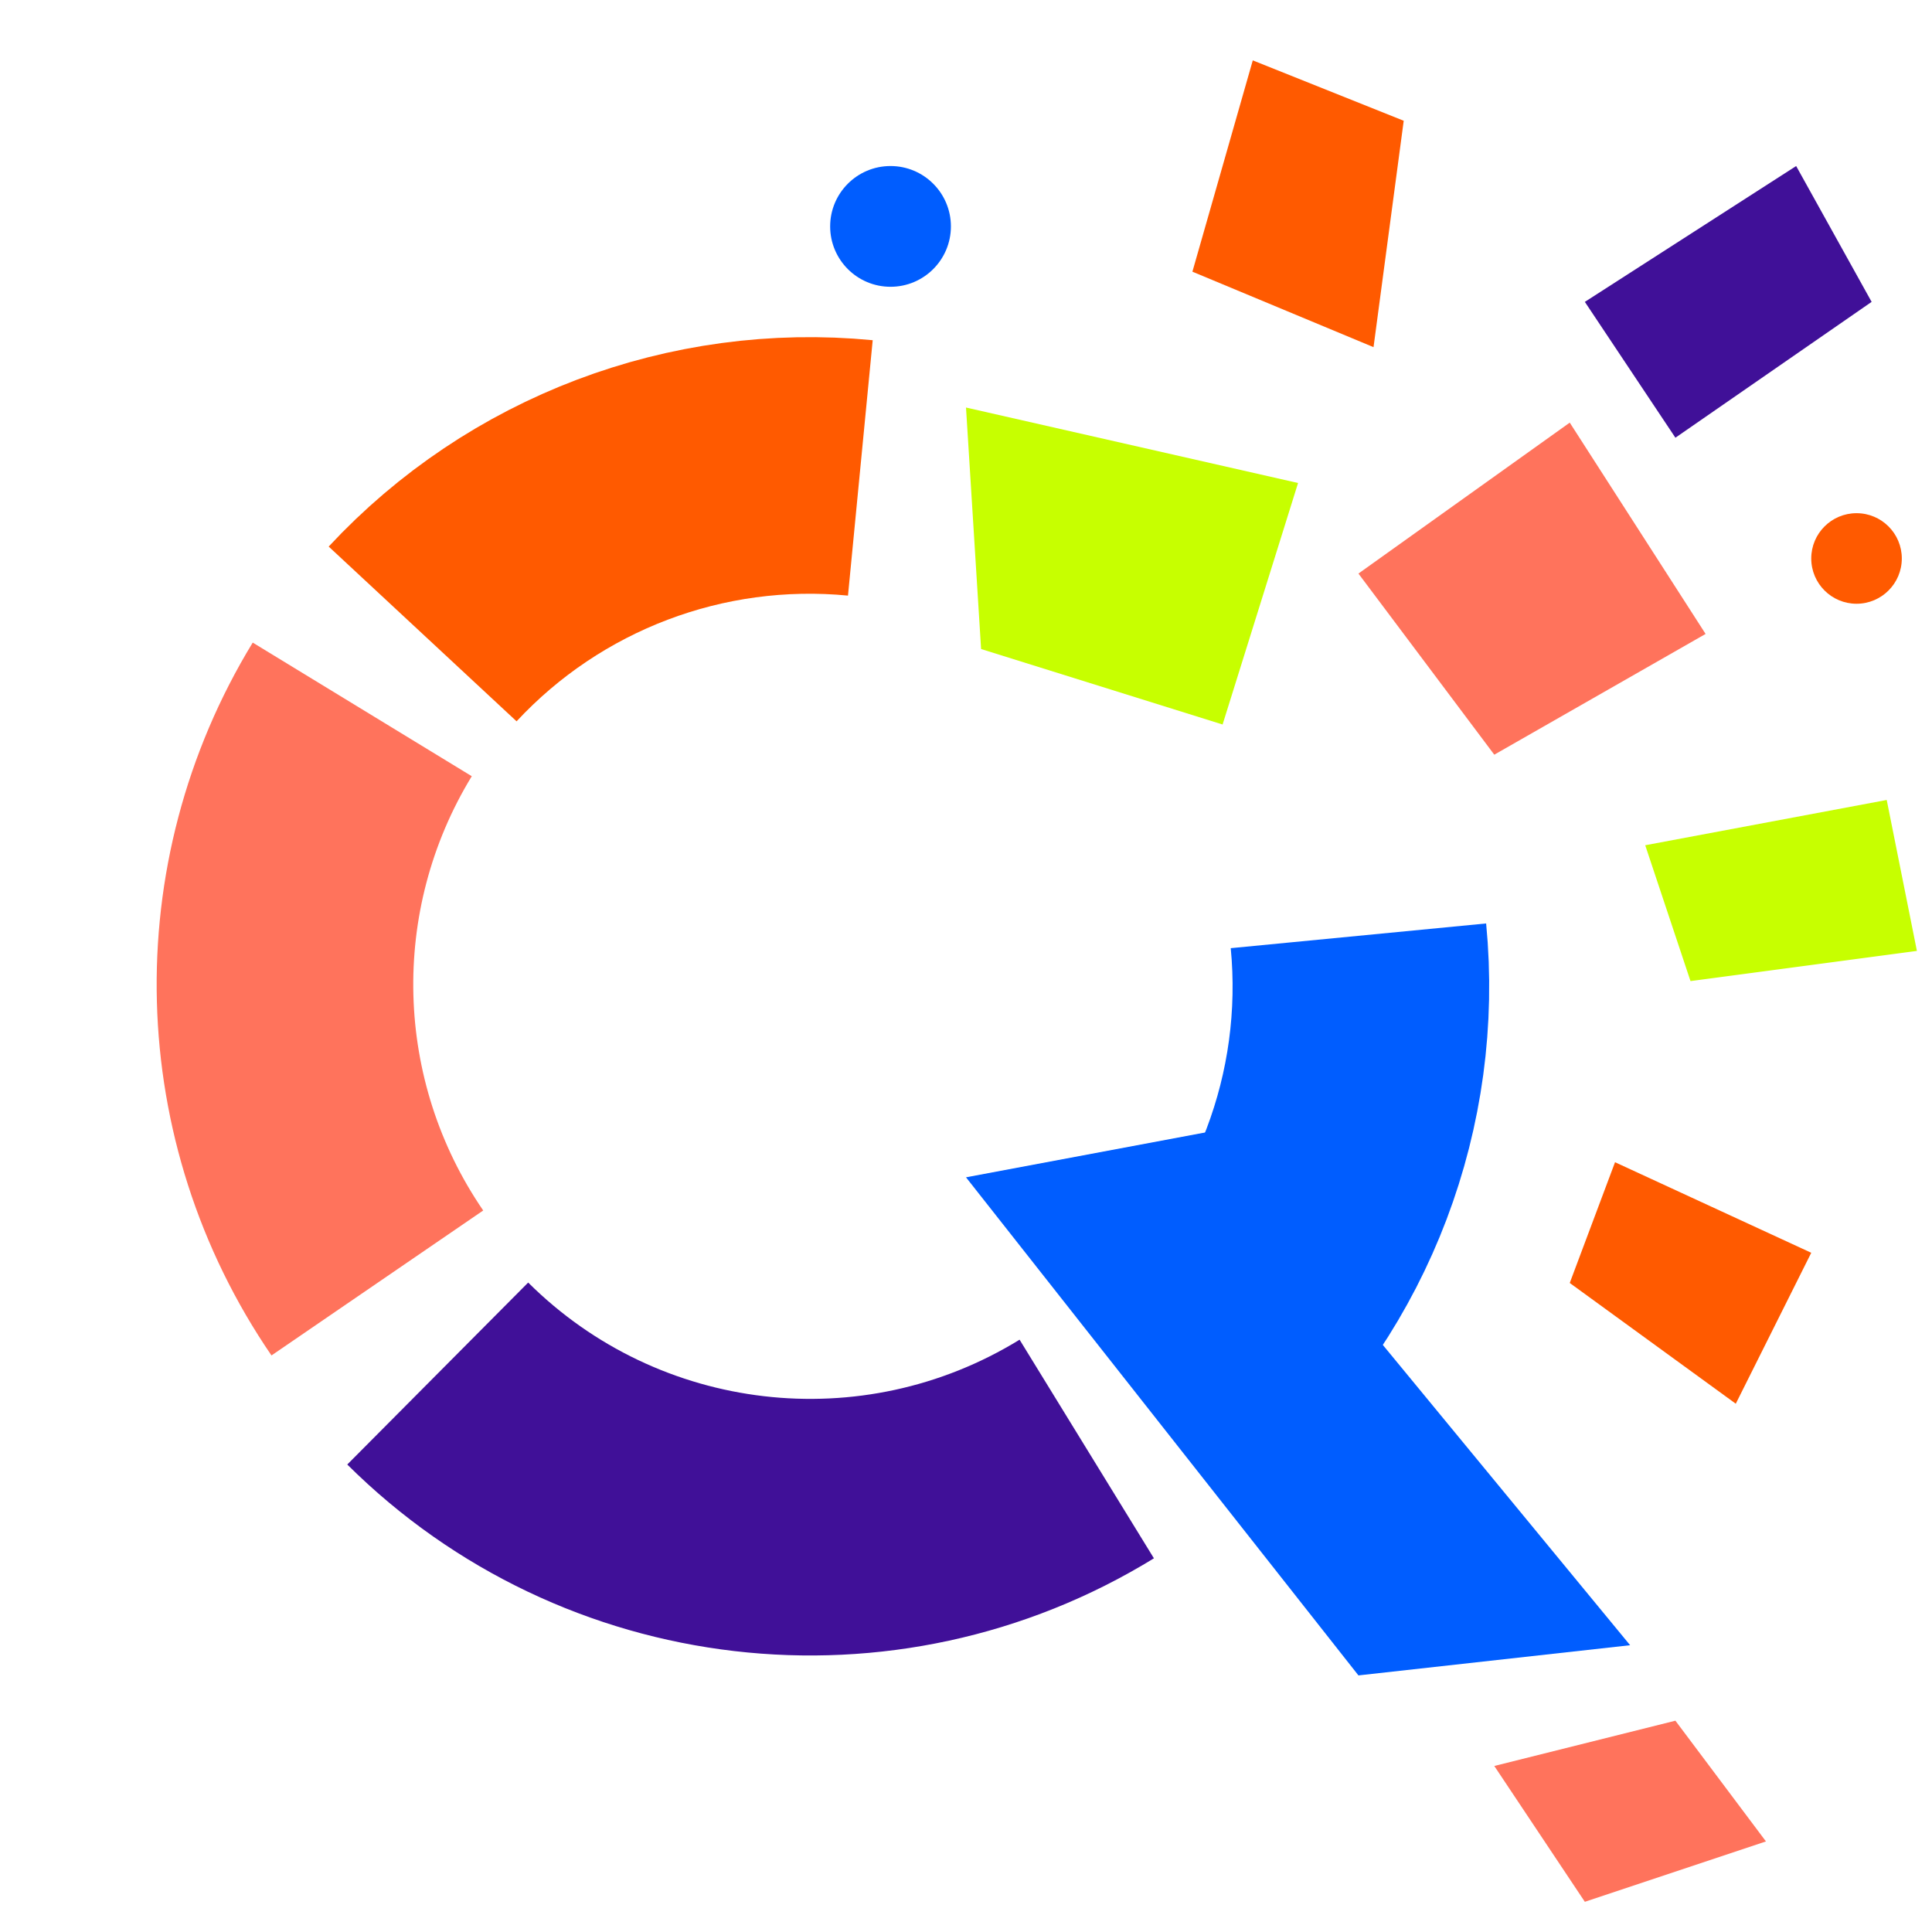
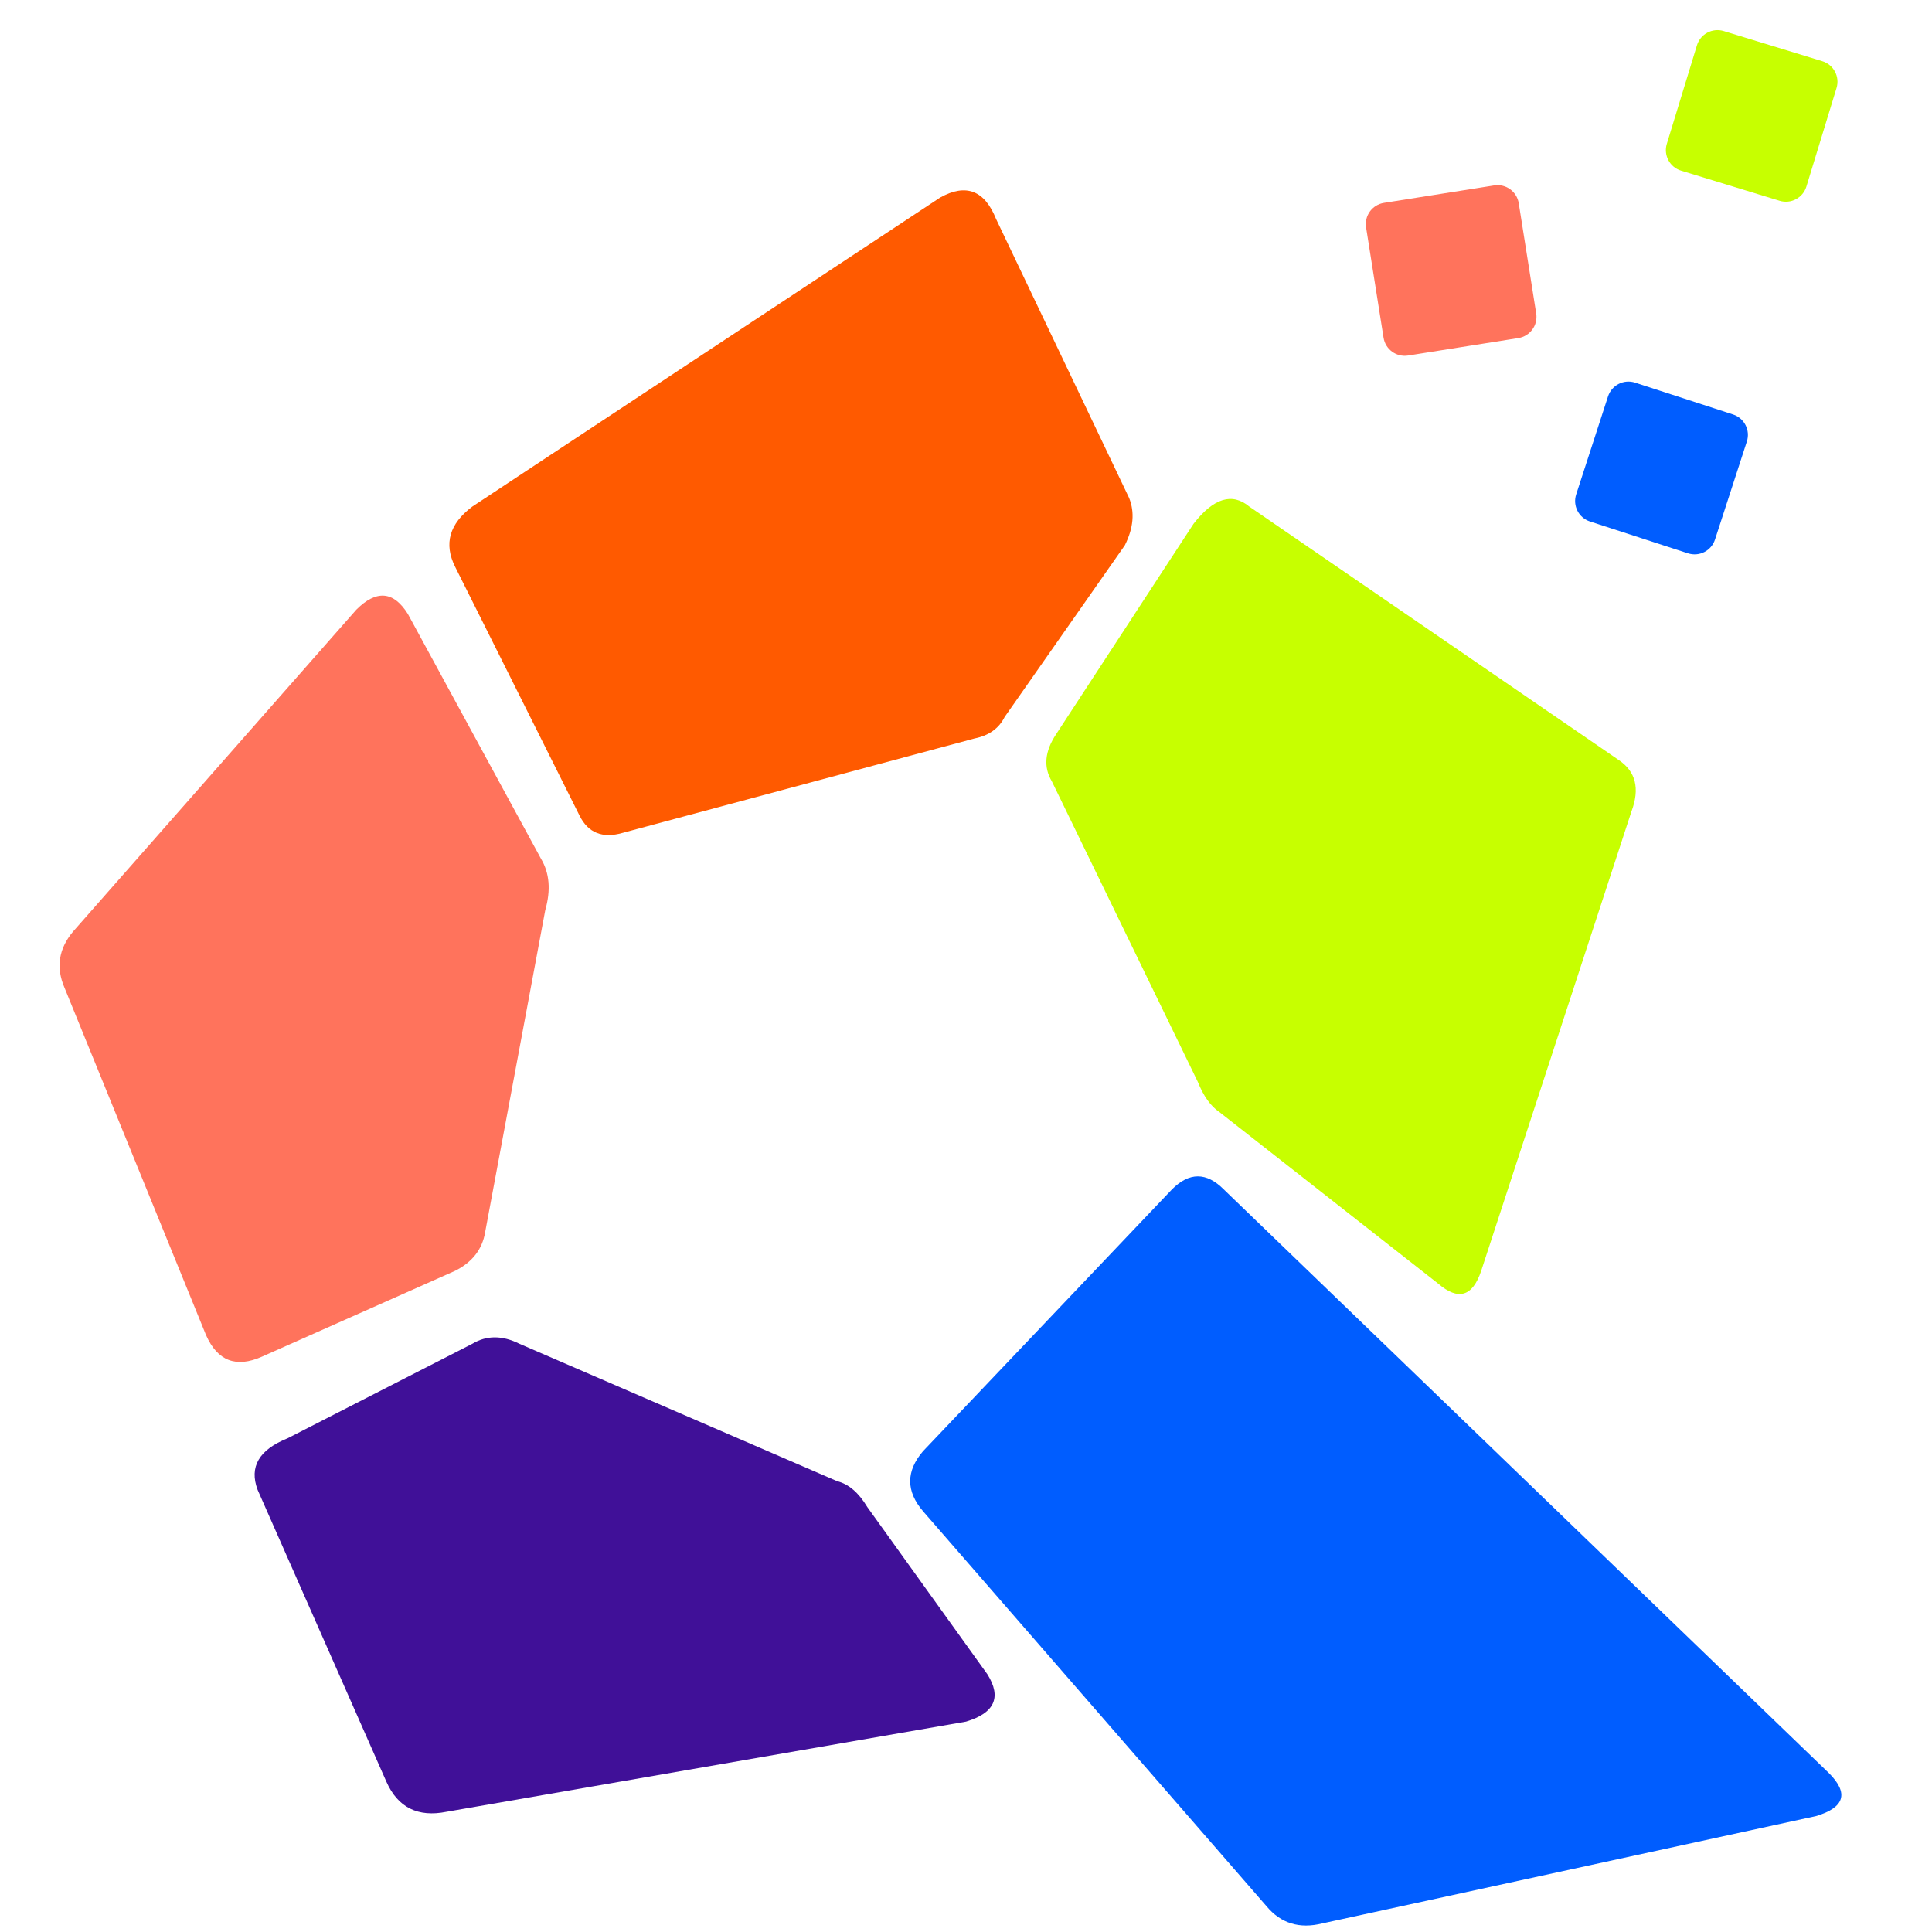
- <svg xmlns="http://www.w3.org/2000/svg" width="128" height="128" viewBox="0 0 128 128">
-   <g fill="none" stroke-width="17" stroke-linecap="butt">
-     <path d="M28 42A35 35 0 0 1 57 31" stroke="#ff5a00" />
-     <path d="M24 47A35 35 0 0 0 25 85" stroke="#ff735c" />
-     <path d="M29 91A35 35 0 0 0 72 96" stroke="#401098" />
-     <path d="M79 91A35 35 0 0 0 90 62" stroke="#005dff" />
+ <svg xmlns="http://www.w3.org/2000/svg" width="450" height="450" viewBox="0 0 450 450" role="img" aria-label="La Qualia — Q facetté">
+   <g transform="translate(14 6)">
+     <path fill="#ff5a00" d="M96 112 L205 40 Q214 35 218 45 L249 110 Q251 115 248 121 L220 161 Q218 165 213 166 L131 188 Q124 190 121 184 L92 126 Q88 118 96 112 Z" />
+     <path fill="#ff735c" d="M69 136 Q76 129 81 137 L112 194 Q115 199 113 206 L99 281 Q98 287 92 290 L47 310 Q38 314 34 305 L1 224 Q-2 217 3 211 Z" />
+     <path fill="#401098" d="M53 329 L96 307 Q101 304 107 307 L181 339 Q185 340 188 345 L216 384 Q221 392 211 395 L90 416 Q80 418 76 409 L46 341 Q43 333 53 329 Z" />
+     <path fill="#c7ff00" d="M264 116 Q271 107 277 112 L363 171 Q369 175 366 183 L331 290 Q328 299 321 293 L270 253 Q267 251 265 246 L231 176 Q228 171 232 165 Z" />
+     <path fill="#005dff" d="M259 271 Q265 265 271 271 L412 407 Q419 414 409 417 L294 442 Q286 444 281 438 L201 346 Q195 339 201 332 Z" />
+     <rect x="306" y="39" width="36" height="36" rx="5" fill="#ff735c" transform="rotate(-9 324.0 57.0)" />
+     <rect x="377" y="4" width="34" height="34" rx="5" fill="#c7ff00" transform="rotate(17 394.0 21.0)" />
+     <rect x="356" y="86" width="34" height="34" rx="5" fill="#005dff" transform="rotate(18 373.0 103.0)" />
  </g>
-   <path d="M64 27 86 32 81 48 65 43Z" fill="#c7ff00" />
-   <path d="M90 38 104 28 113 42 99 50Z" fill="#ff735c" />
-   <path d="M79 18 83 4 93 8 91 23Z" fill="#ff5a00" />
-   <path d="M105 20 119 11 124 20 111 29Z" fill="#401098" />
-   <path d="M109 56 125 53 127 63 112 65Z" fill="#c7ff00" />
-   <path d="M107 77 120 83 115 93 104 85Z" fill="#ff5a00" />
-   <path d="M64 78 80 75 108 109 90 111Z" fill="#005dff" />
-   <path d="M99 117 111 114 117 122 105 126Z" fill="#ff735c" />
-   <circle cx="59" cy="15" r="4" fill="#005dff" />
-   <circle cx="123" cy="37" r="3" fill="#ff5a00" />
</svg>
